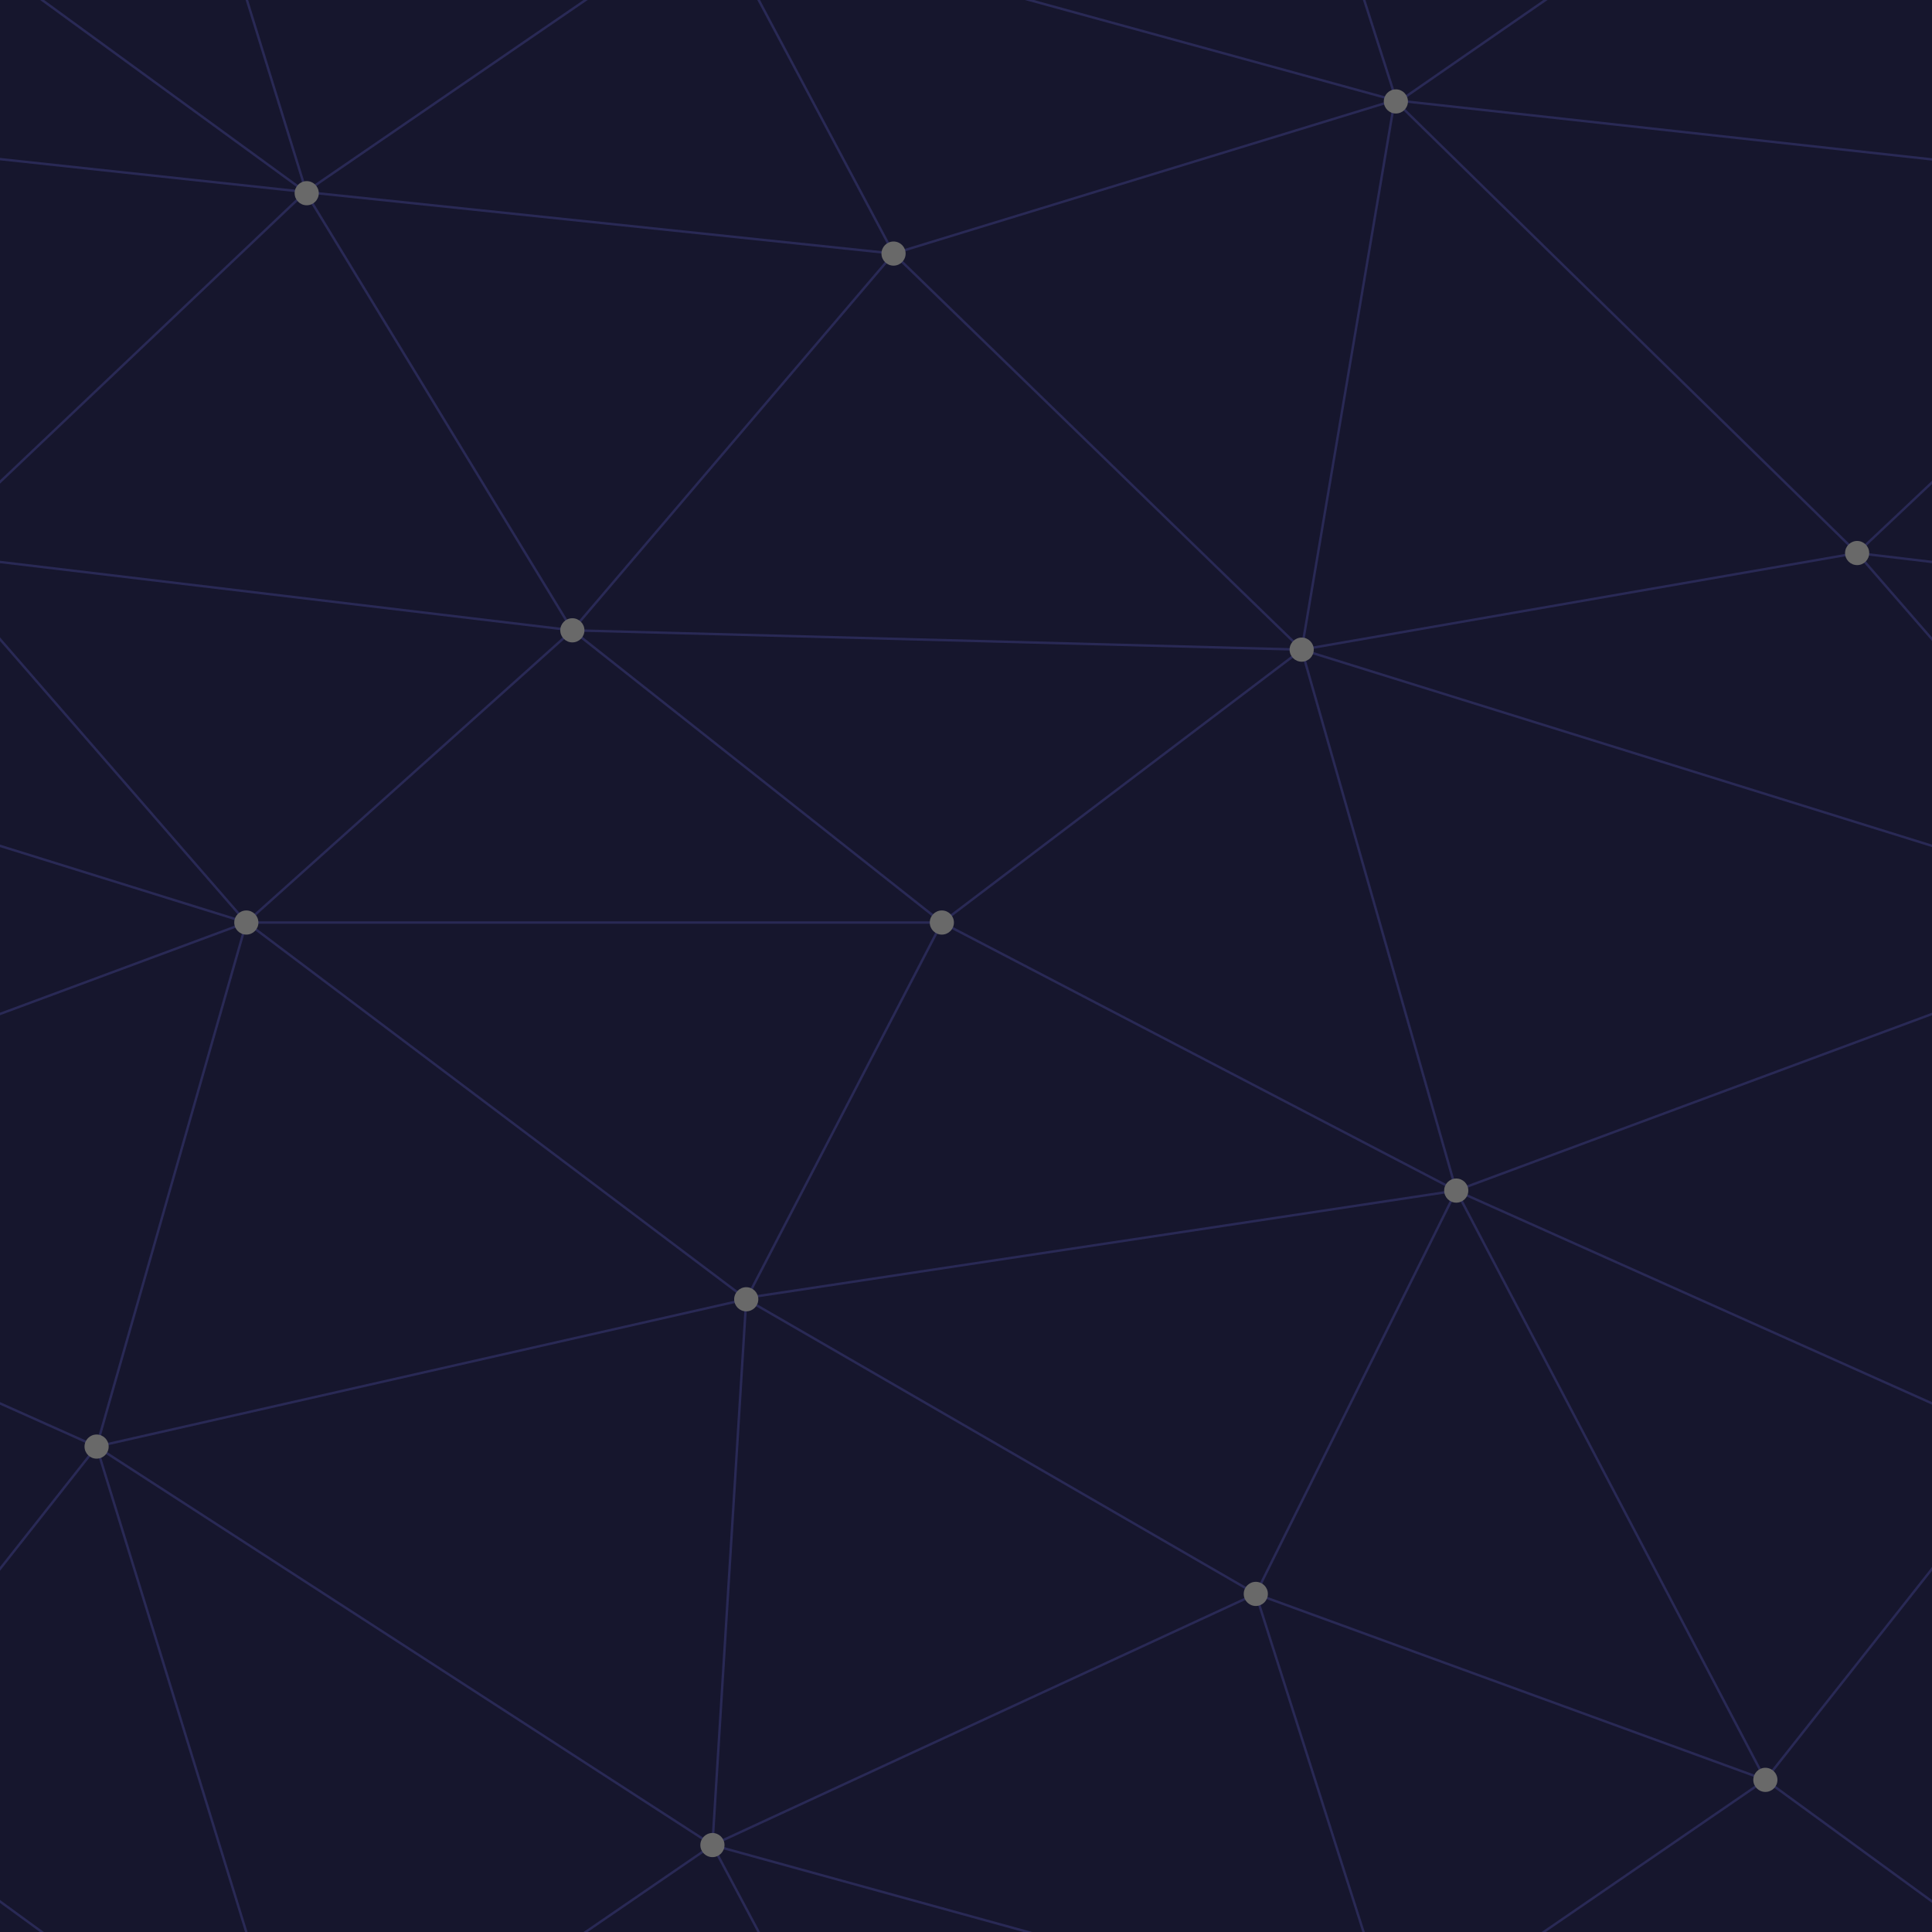
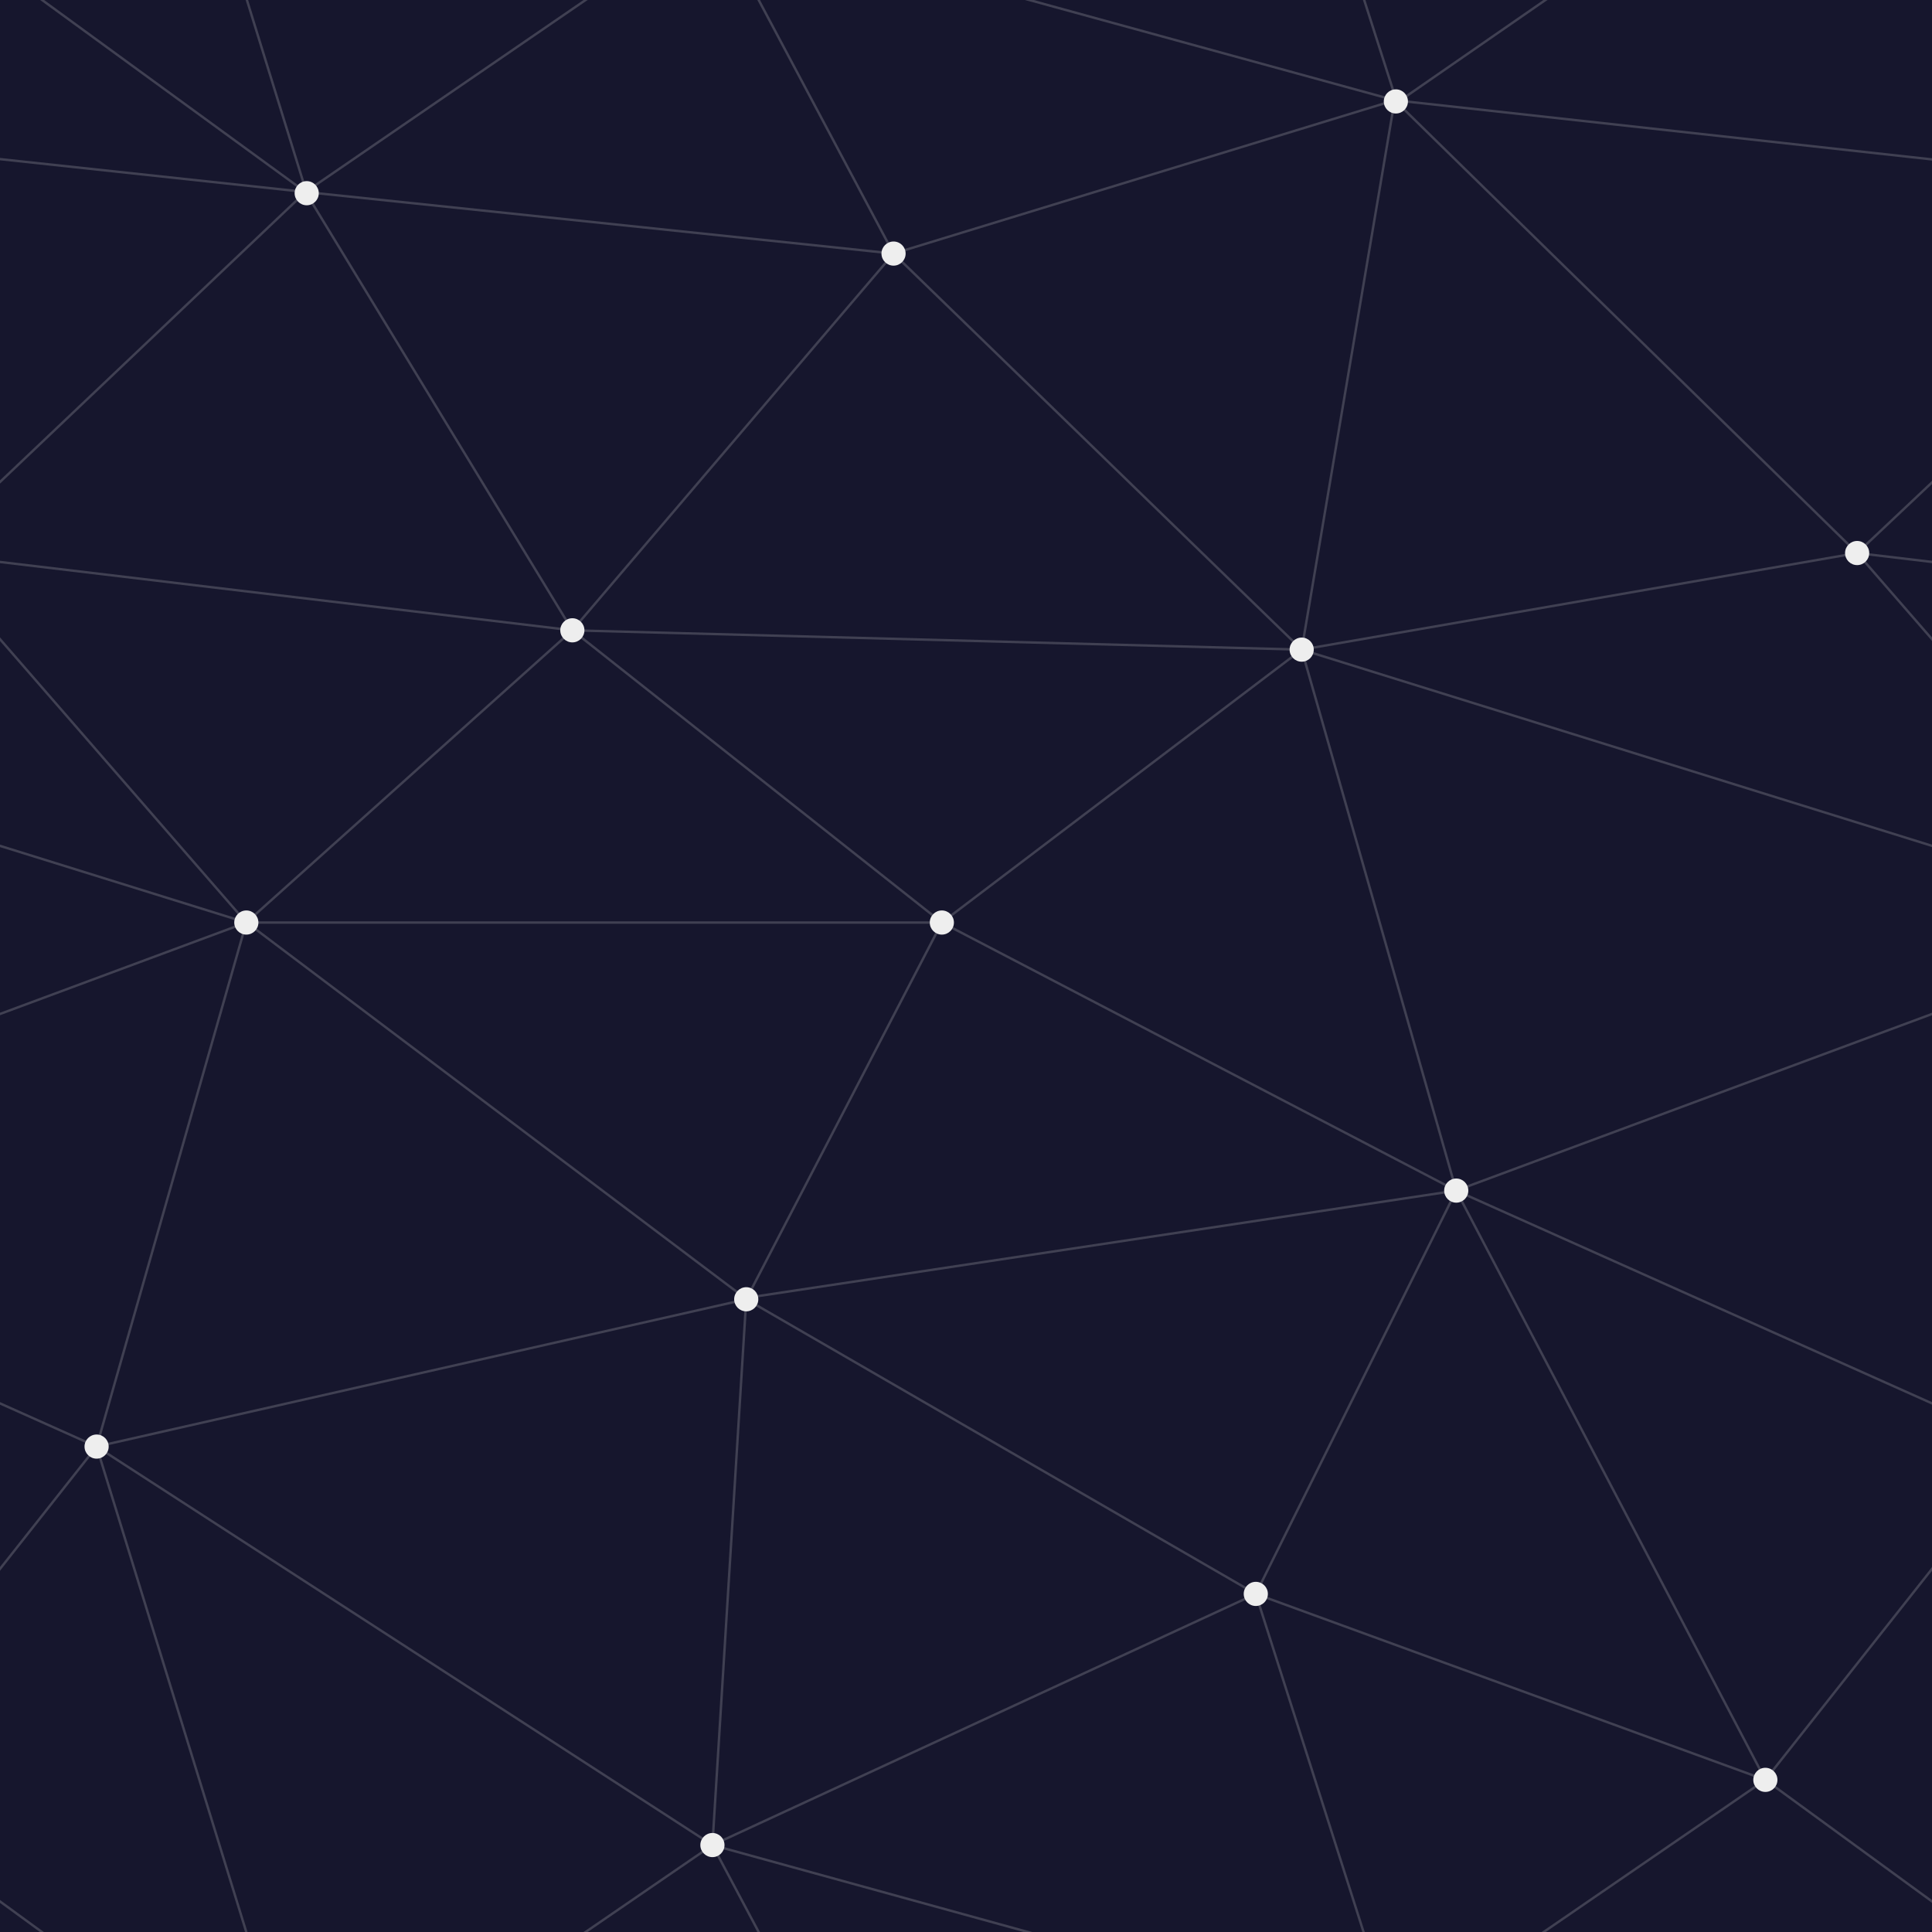
<svg xmlns="http://www.w3.org/2000/svg" width="400" height="400" viewBox="0 0 800 800">
  <rect fill="#16162D" width="800" height="800" />
-   <g fill="none" stroke="#292955" stroke-width="1">
+   <g fill="none" stroke="#eaeaea33" stroke-width="1">
    <path d="M769 229L1037 260.9M927 880L731 737 520 660 309 538 40 599 295 764 126.5 879.5 40 599-197 493 102 382-31 229 126.5 79.5-69-63" />
    <path d="M-31 229L237 261 390 382 603 493 308.5 537.5 101.5 381.5M370 905L295 764" />
    <path d="M520 660L578 842 731 737 840 599 603 493 520 660 295 764 309 538 390 382 539 269 769 229 577.5 41.5 370 105 295 -36 126.5 79.5 237 261 102 382 40 599 -69 737 127 880" />
    <path d="M520-140L578.5 42.5 731-63M603 493L539 269 237 261 370 105M902 382L539 269M390 382L102 382" />
    <path d="M-222 42L126.5 79.5 370 105 539 269 577.5 41.5 927 80 769 229 902 382 603 493 731 737M295-36L577.5 41.5M578 842L295 764M40-201L127 80M102 382L-261 269" />
  </g>
-   <g fill="#696969">
+   <g fill="#eeeeee">
    <circle cx="769" cy="229" r="5" />
    <circle cx="539" cy="269" r="5" />
    <circle cx="603" cy="493" r="5" />
    <circle cx="731" cy="737" r="5" />
    <circle cx="520" cy="660" r="5" />
    <circle cx="309" cy="538" r="5" />
    <circle cx="295" cy="764" r="5" />
    <circle cx="40" cy="599" r="5" />
    <circle cx="102" cy="382" r="5" />
    <circle cx="127" cy="80" r="5" />
    <circle cx="370" cy="105" r="5" />
    <circle cx="578" cy="42" r="5" />
    <circle cx="237" cy="261" r="5" />
    <circle cx="390" cy="382" r="5" />
  </g>
</svg>
